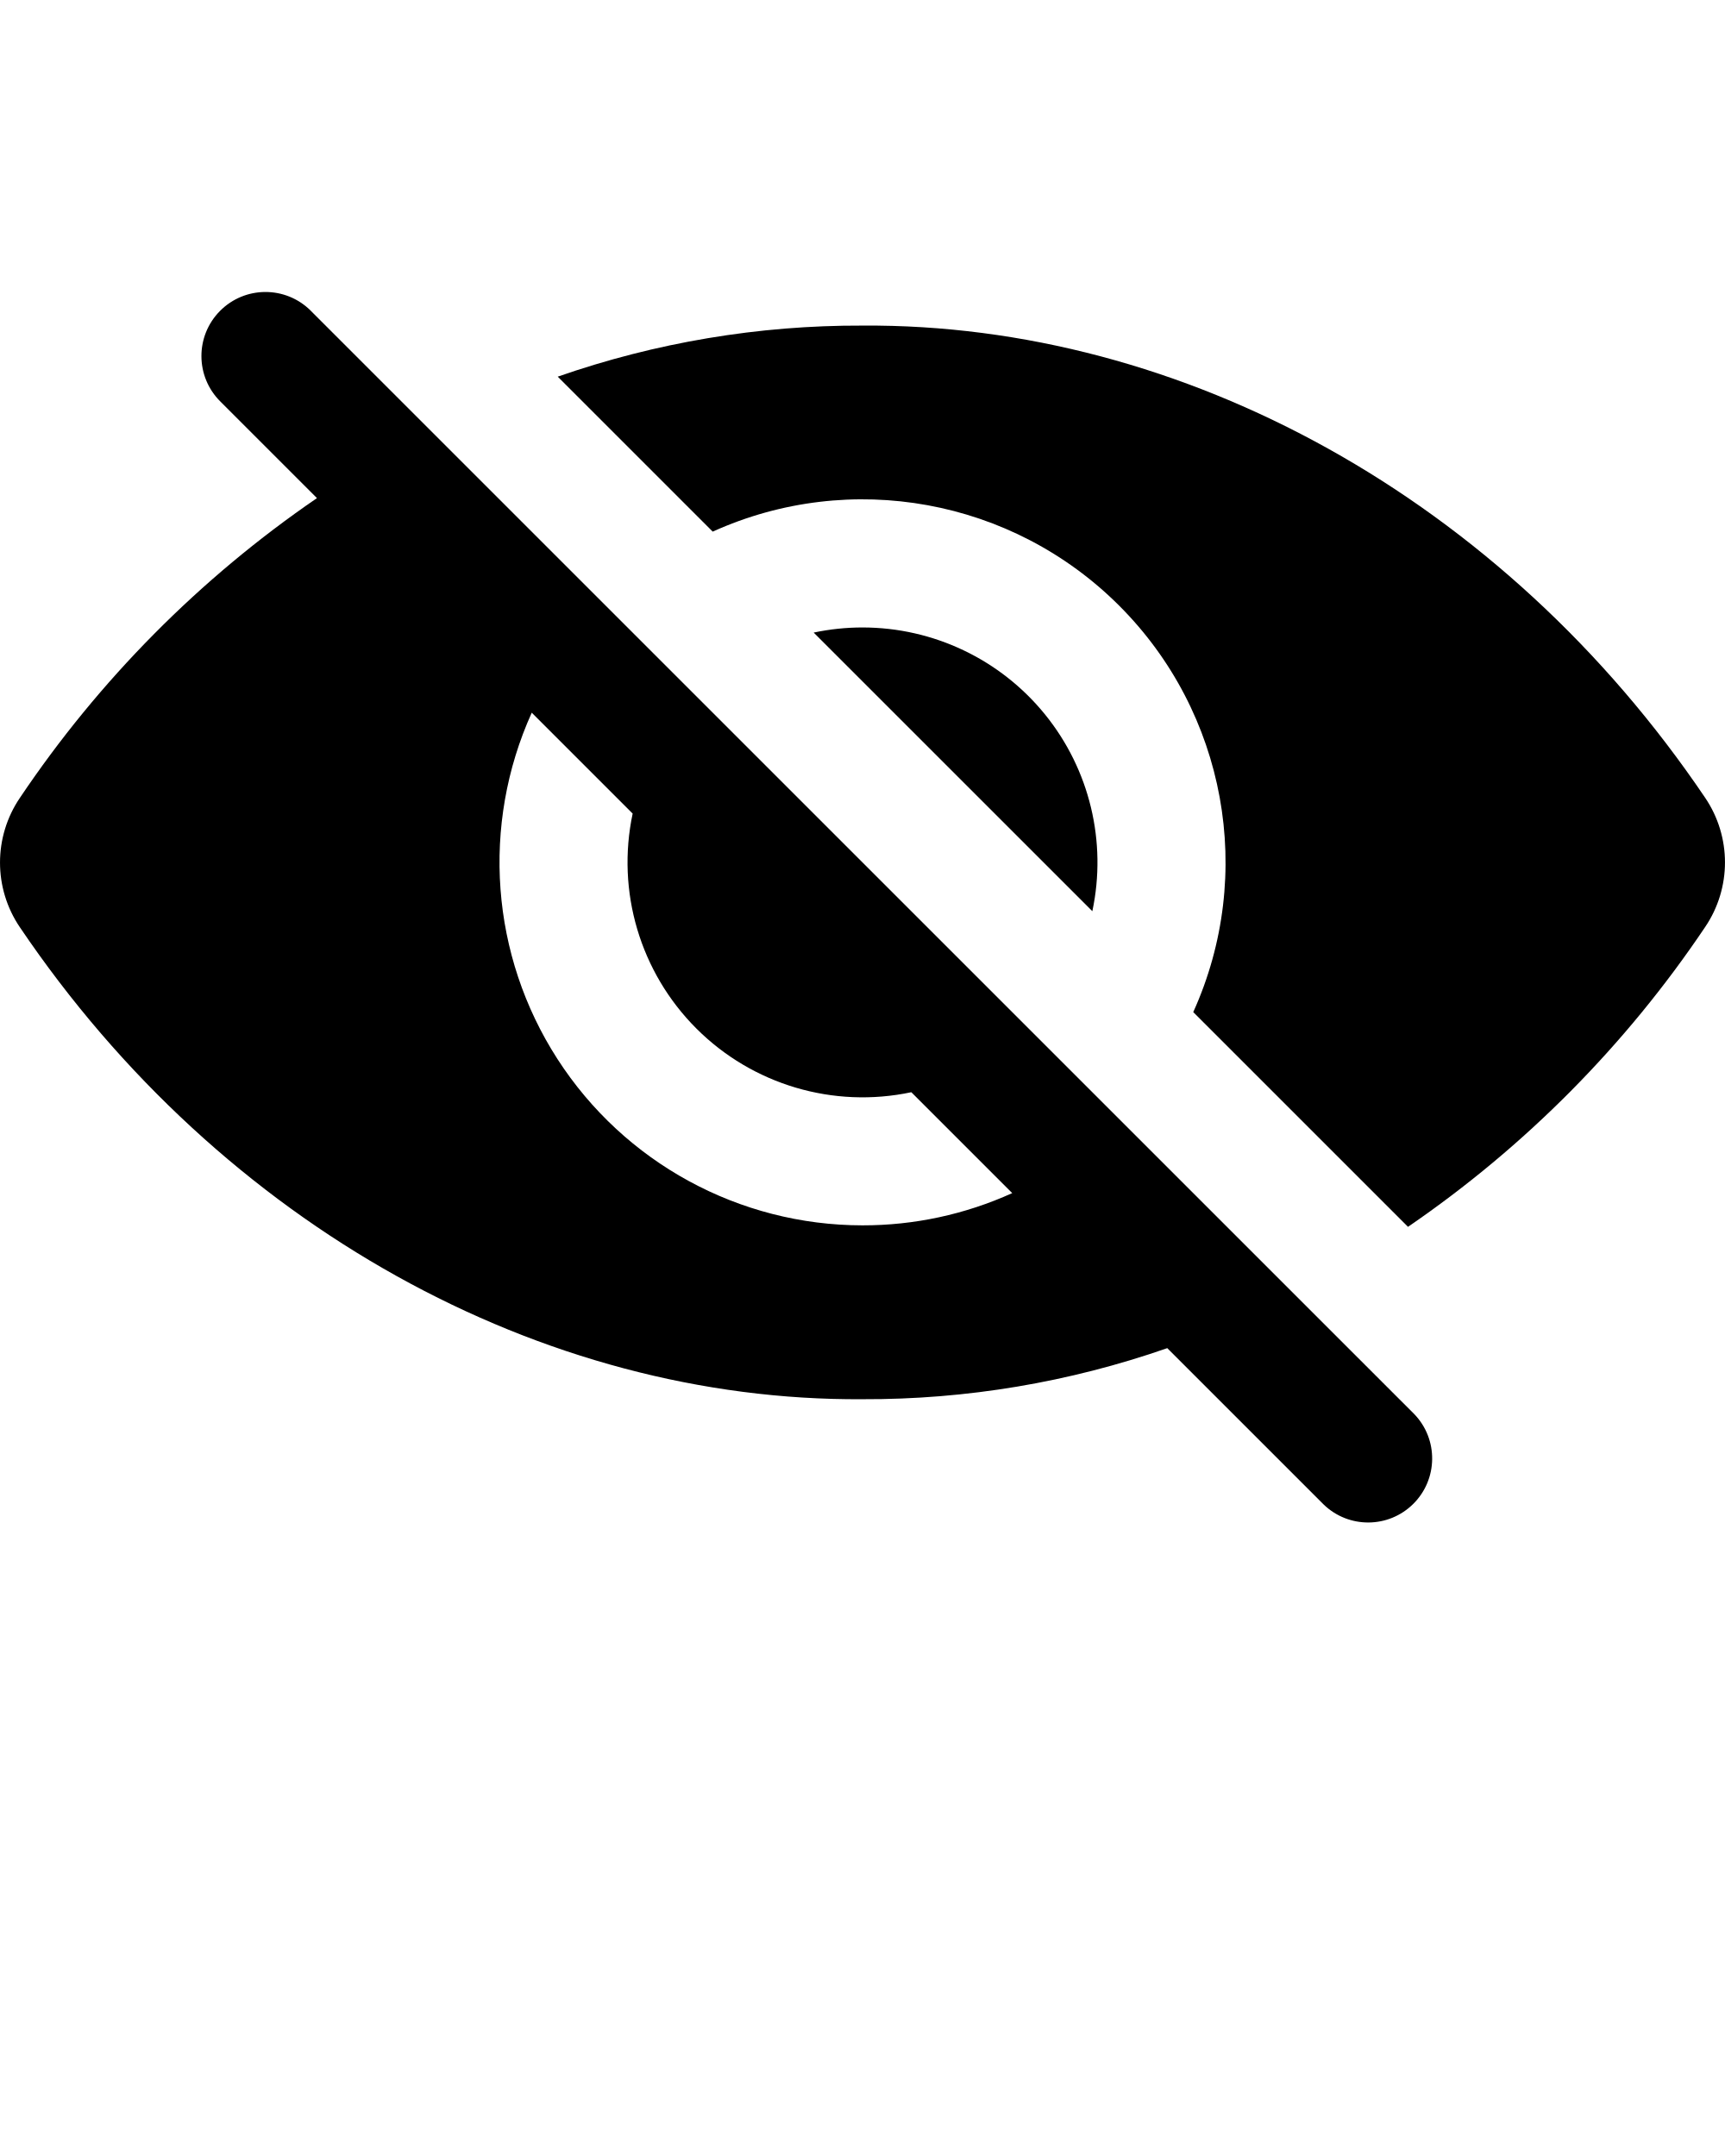
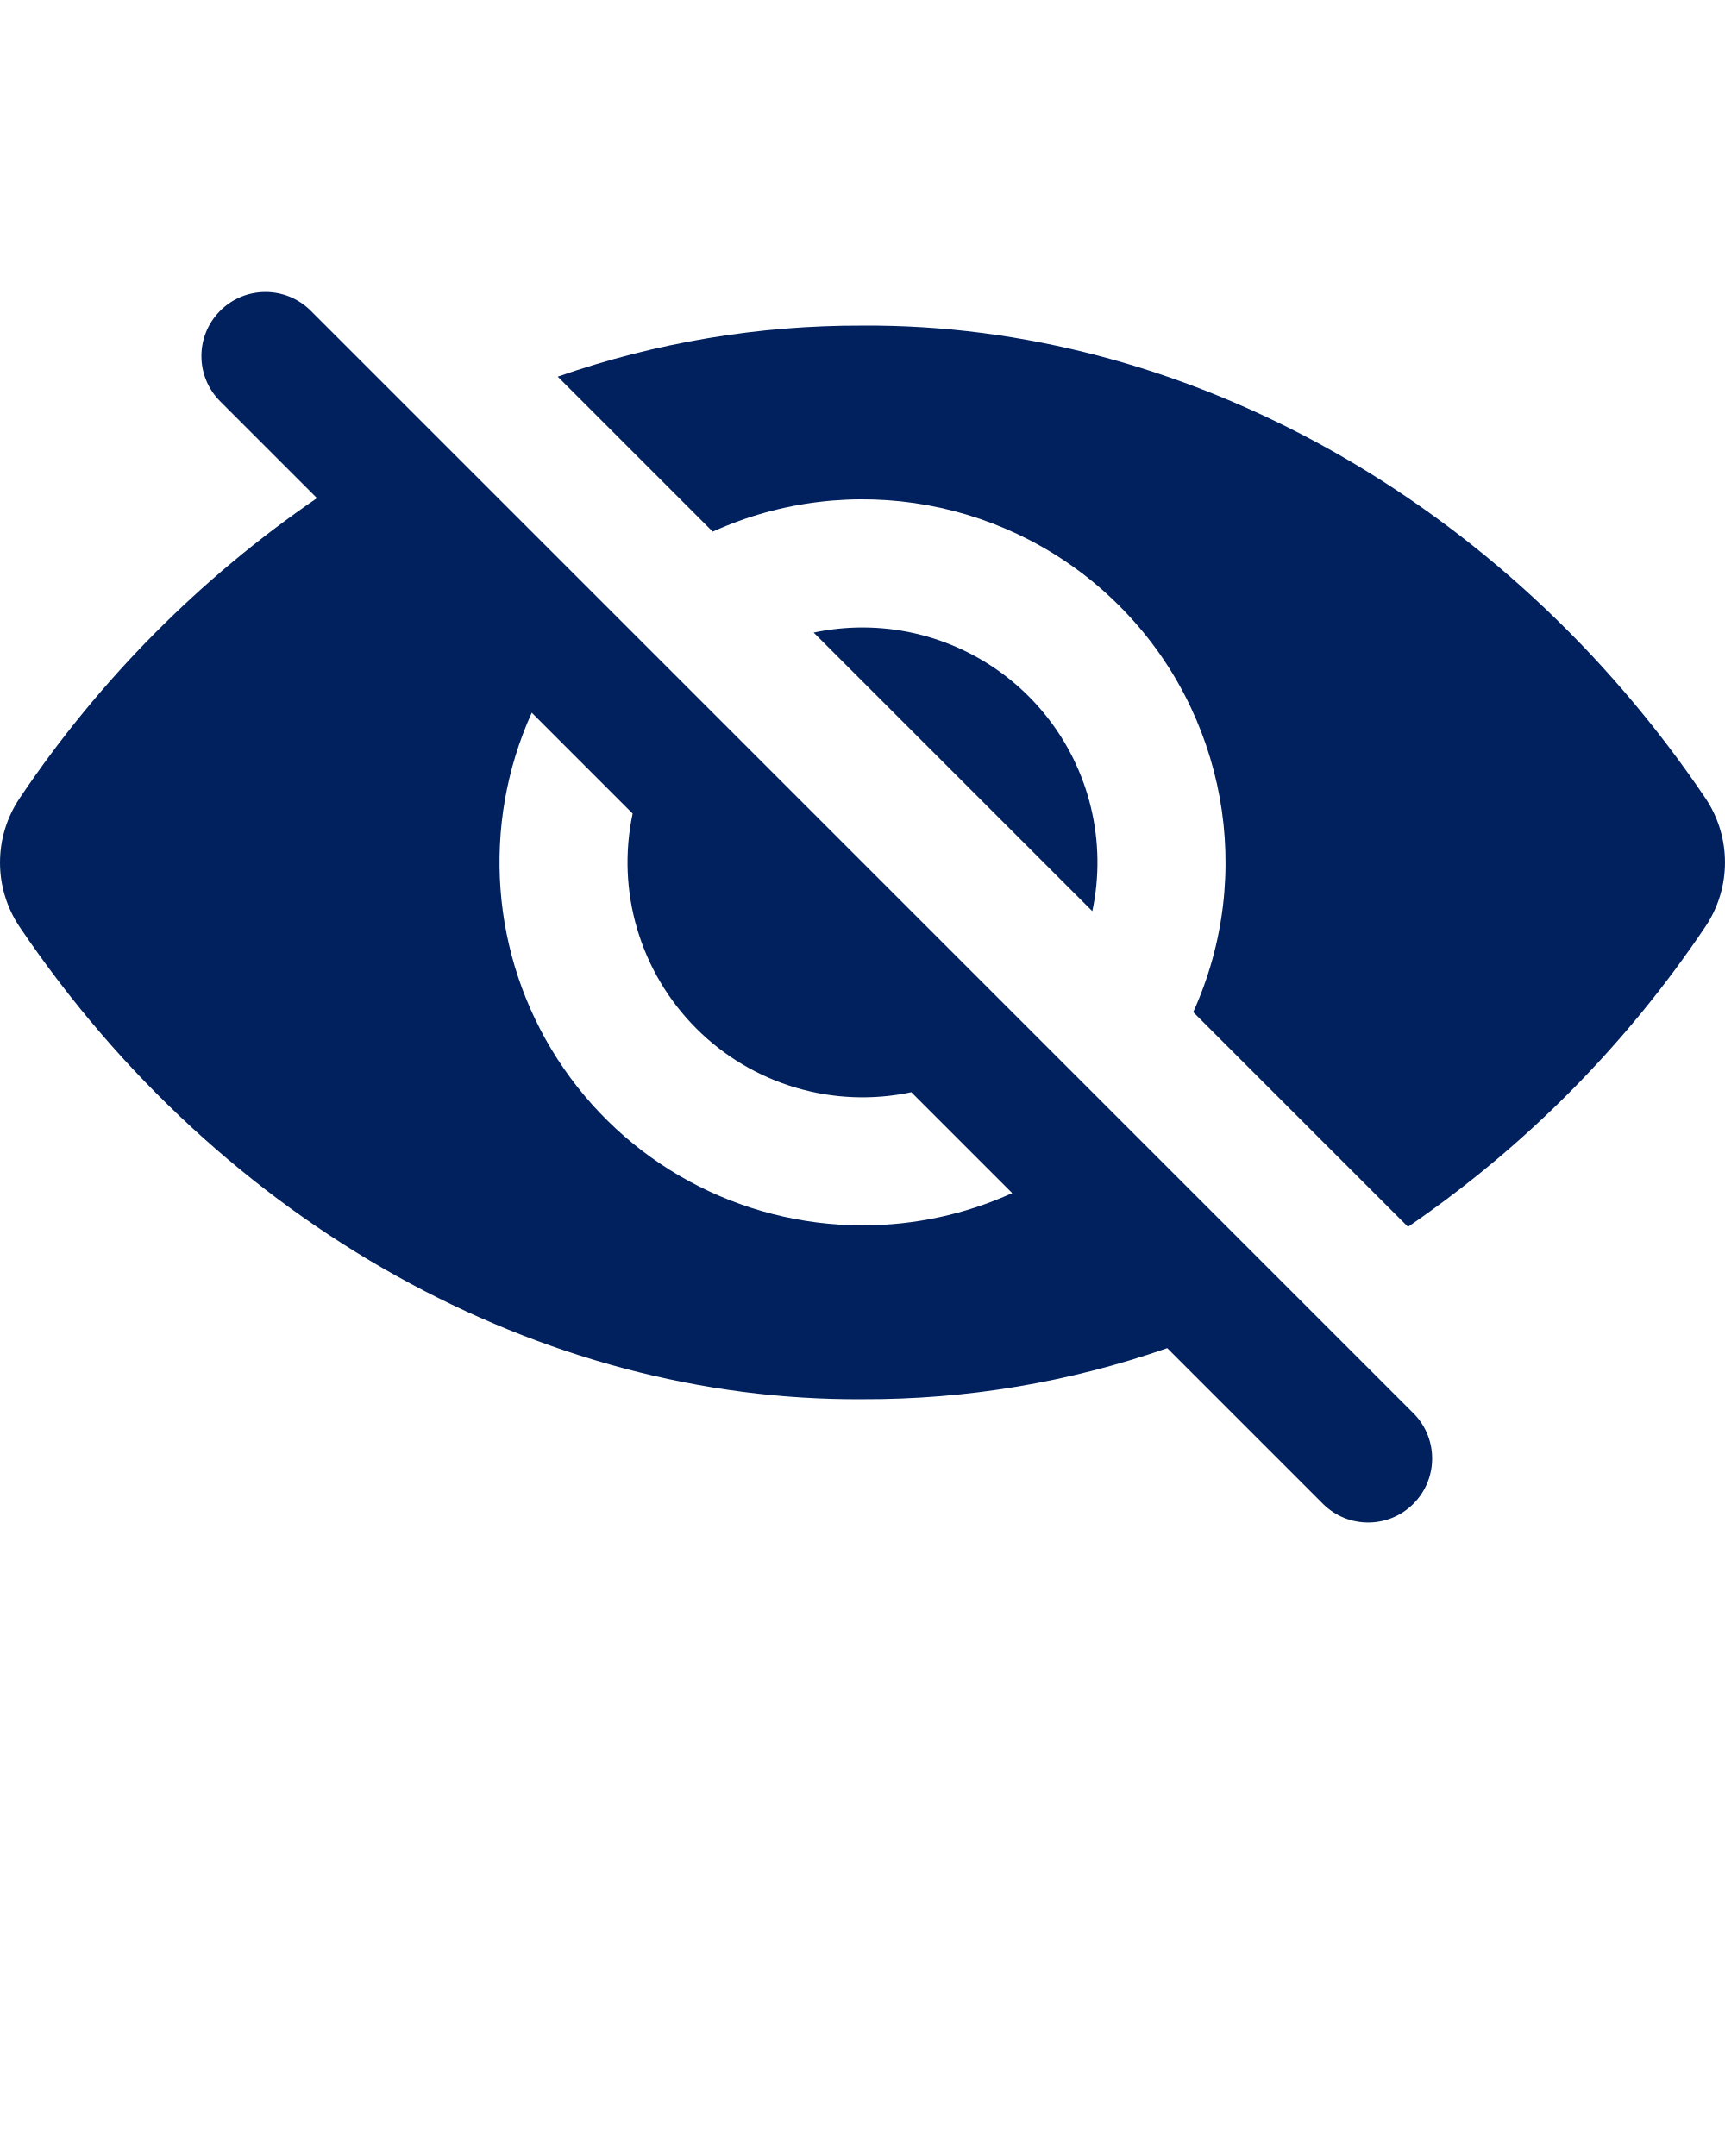
<svg xmlns="http://www.w3.org/2000/svg" viewBox="0 0 512 640" x="0px" y="0px">
  <g data-name="Layer 16">
-     <path d="M419.72,419.72,92.26,92.27l-.07-.08a19,19,0,0,0-26.78,27l28.67,28.67a332.64,332.64,0,0,0-88.19,89h0a34.22,34.22,0,0,0,0,38.38h0C65.86,364,160.93,416,256,415.35a271.6,271.6,0,0,0,90.46-15.16l46.41,46.41a19,19,0,0,0,26.94-26.79ZM256,363.74a107.78,107.78,0,0,1-98.17-152.18l29.95,29.95a69.75,69.75,0,0,0,82.71,82.71l29.95,29.95A107.23,107.23,0,0,1,256,363.74Z" />
-     <path d="M506.11,236.81h0C446.14,148,351.07,96,256,96.65a271.6,271.6,0,0,0-90.46,15.16l46,46A107.78,107.78,0,0,1,354.17,300.44l63.74,63.74a332.49,332.49,0,0,0,88.2-89h0A34.22,34.22,0,0,0,506.11,236.81Z" />
-     <path d="M256,186.26a69.91,69.91,0,0,0-14.49,1.52l82.71,82.7A69.74,69.74,0,0,0,256,186.26Z" />
+     <path fill="#00215e" d="M419.72,419.72,92.26,92.27l-.07-.08a19,19,0,0,0-26.78,27l28.67,28.67a332.64,332.64,0,0,0-88.19,89h0a34.22,34.22,0,0,0,0,38.38h0C65.86,364,160.93,416,256,415.35a271.6,271.6,0,0,0,90.46-15.16l46.41,46.41a19,19,0,0,0,26.94-26.79ZM256,363.74a107.78,107.78,0,0,1-98.17-152.18l29.95,29.95a69.75,69.75,0,0,0,82.71,82.71l29.95,29.95A107.23,107.23,0,0,1,256,363.74Z" />
+     <path fill="#00215e" d="M506.11,236.81h0C446.14,148,351.07,96,256,96.65a271.6,271.6,0,0,0-90.46,15.16l46,46A107.78,107.78,0,0,1,354.17,300.44l63.74,63.74a332.49,332.49,0,0,0,88.2-89h0A34.22,34.22,0,0,0,506.11,236.81Z" />
+     <path fill="#00215e" d="M256,186.26a69.91,69.91,0,0,0-14.49,1.52l82.71,82.7A69.74,69.74,0,0,0,256,186.26Z" />
  </g>
</svg>
